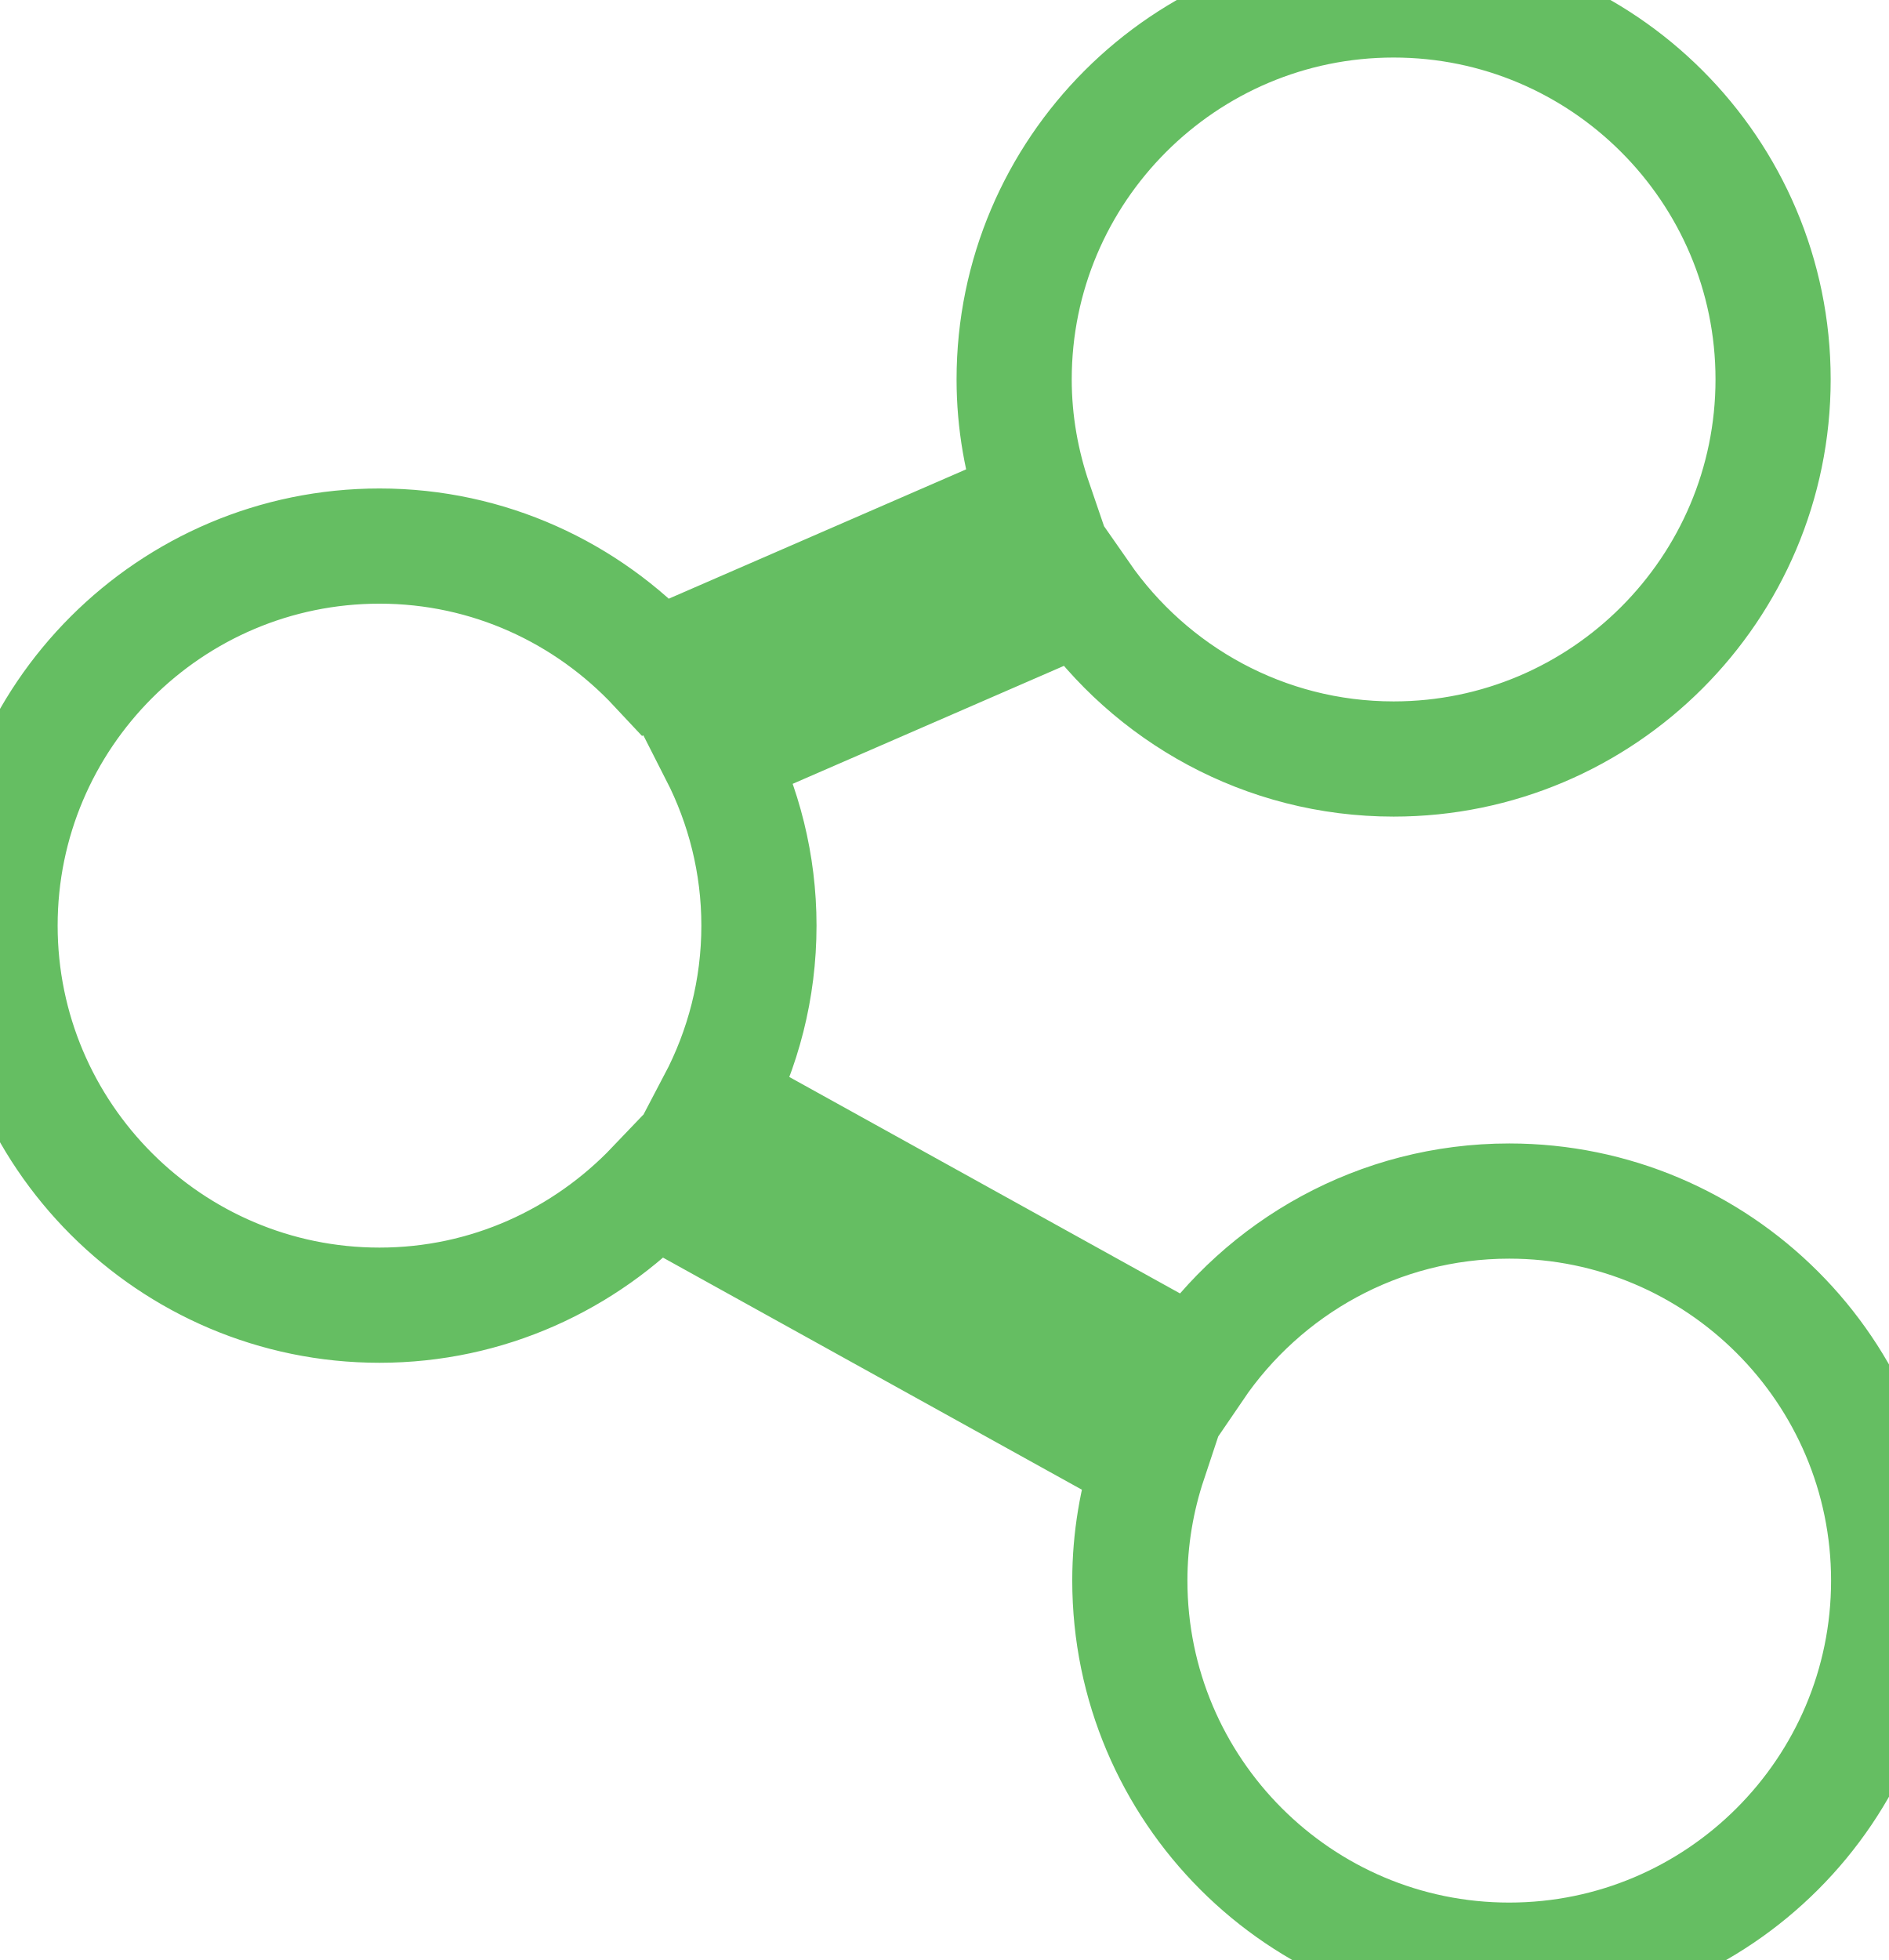
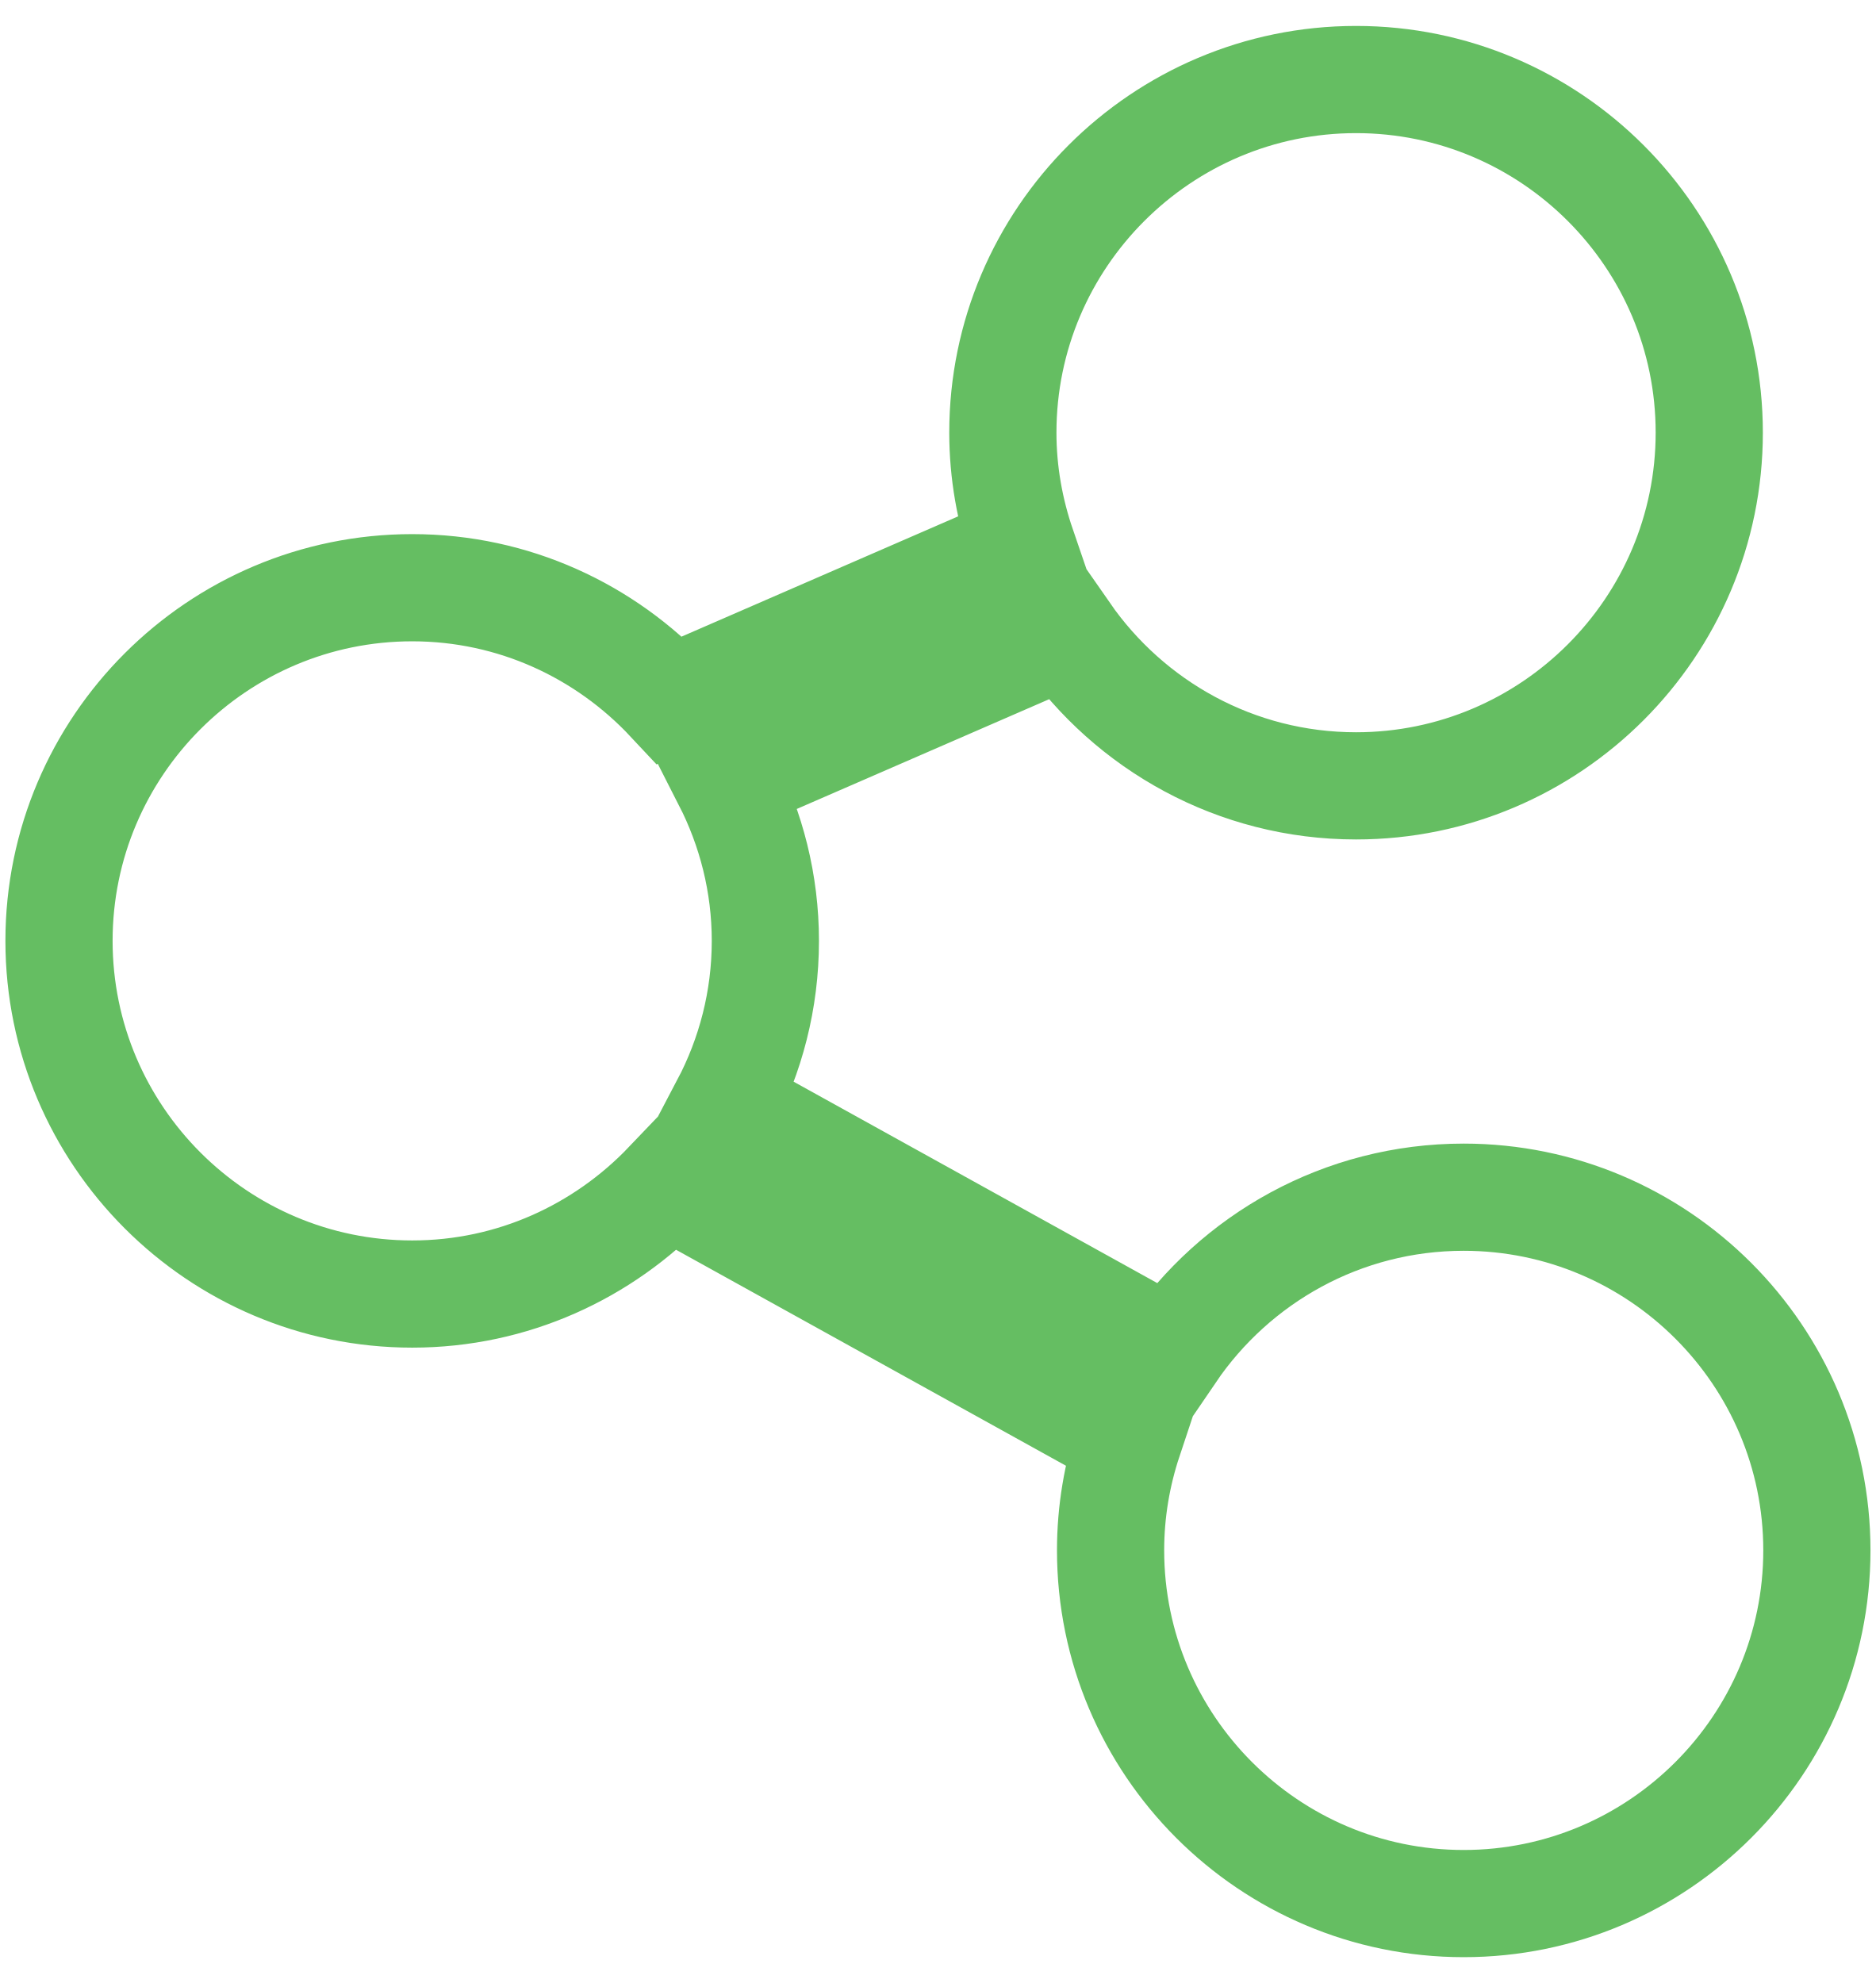
- <svg xmlns="http://www.w3.org/2000/svg" version="1.1" id="Layer_1" x="0px" y="0px" width="32.8px" height="34.03px" viewBox="0 0 32.8 34.03" enable-background="new 0 0 32.8 34.03" xml:space="preserve">
+ <svg xmlns="http://www.w3.org/2000/svg" version="1.1" id="Layer_1" x="0px" y="0px" width="35px" height="37px" viewBox="0 0 35 37" enable-background="new 0 0 35 37" xml:space="preserve">
  <g>
    <g>
-       <path fill="none" stroke="#65BE62" stroke-width="2" stroke-miterlimit="10" d="M26.209,20.853c-2.264,0-4.264,1.149-5.451,2.894    l-8.336-4.617c0.482-0.916,0.758-1.955,0.758-3.06c0-1.074-0.264-2.087-0.721-2.983l6.329-2.752    c1.191,1.715,3.172,2.843,5.414,2.843c3.633,0,6.59-2.956,6.59-6.591c0-3.632-2.957-6.588-6.59-6.588s-6.59,2.956-6.59,6.588    c0,0.748,0.131,1.462,0.361,2.133l-6.575,2.859c-1.203-1.287-2.91-2.098-4.807-2.098c-3.633,0-6.59,2.955-6.59,6.589    s2.957,6.591,6.59,6.591c1.875,0,3.564-0.793,4.768-2.055l8.6,4.764c-0.217,0.652-0.338,1.348-0.338,2.072    c0,3.635,2.955,6.591,6.588,6.591s6.59-2.956,6.59-6.591C32.799,23.809,29.842,20.853,26.209,20.853L26.209,20.853z     M26.209,32.227" />
+       <path fill="none" stroke="#65BE62" stroke-width="2" stroke-miterlimit="10" d="M27.309,22.338c-2.264,0-4.264,1.148-5.451,2.893    l-8.336-4.617c0.482-0.916,0.758-1.955,0.758-3.059c0-1.074-0.264-2.087-0.721-2.983l6.328-2.752    c1.191,1.715,3.172,2.843,5.414,2.843c3.633,0,6.59-2.956,6.59-6.591c0-3.632-2.957-6.588-6.59-6.588s-6.59,2.956-6.59,6.588    c0,0.748,0.131,1.462,0.361,2.133l-6.574,2.859c-1.203-1.287-2.91-2.098-4.807-2.098c-3.633,0-6.59,2.955-6.59,6.589    c0,3.633,2.957,6.59,6.59,6.59c1.875,0,3.564-0.793,4.768-2.055l8.6,4.764c-0.217,0.652-0.338,1.348-0.338,2.072    c0,3.635,2.955,6.592,6.588,6.592s6.59-2.957,6.59-6.592C33.898,25.293,30.941,22.338,27.309,22.338L27.309,22.338z     M27.309,33.711" />
    </g>
  </g>
</svg>
